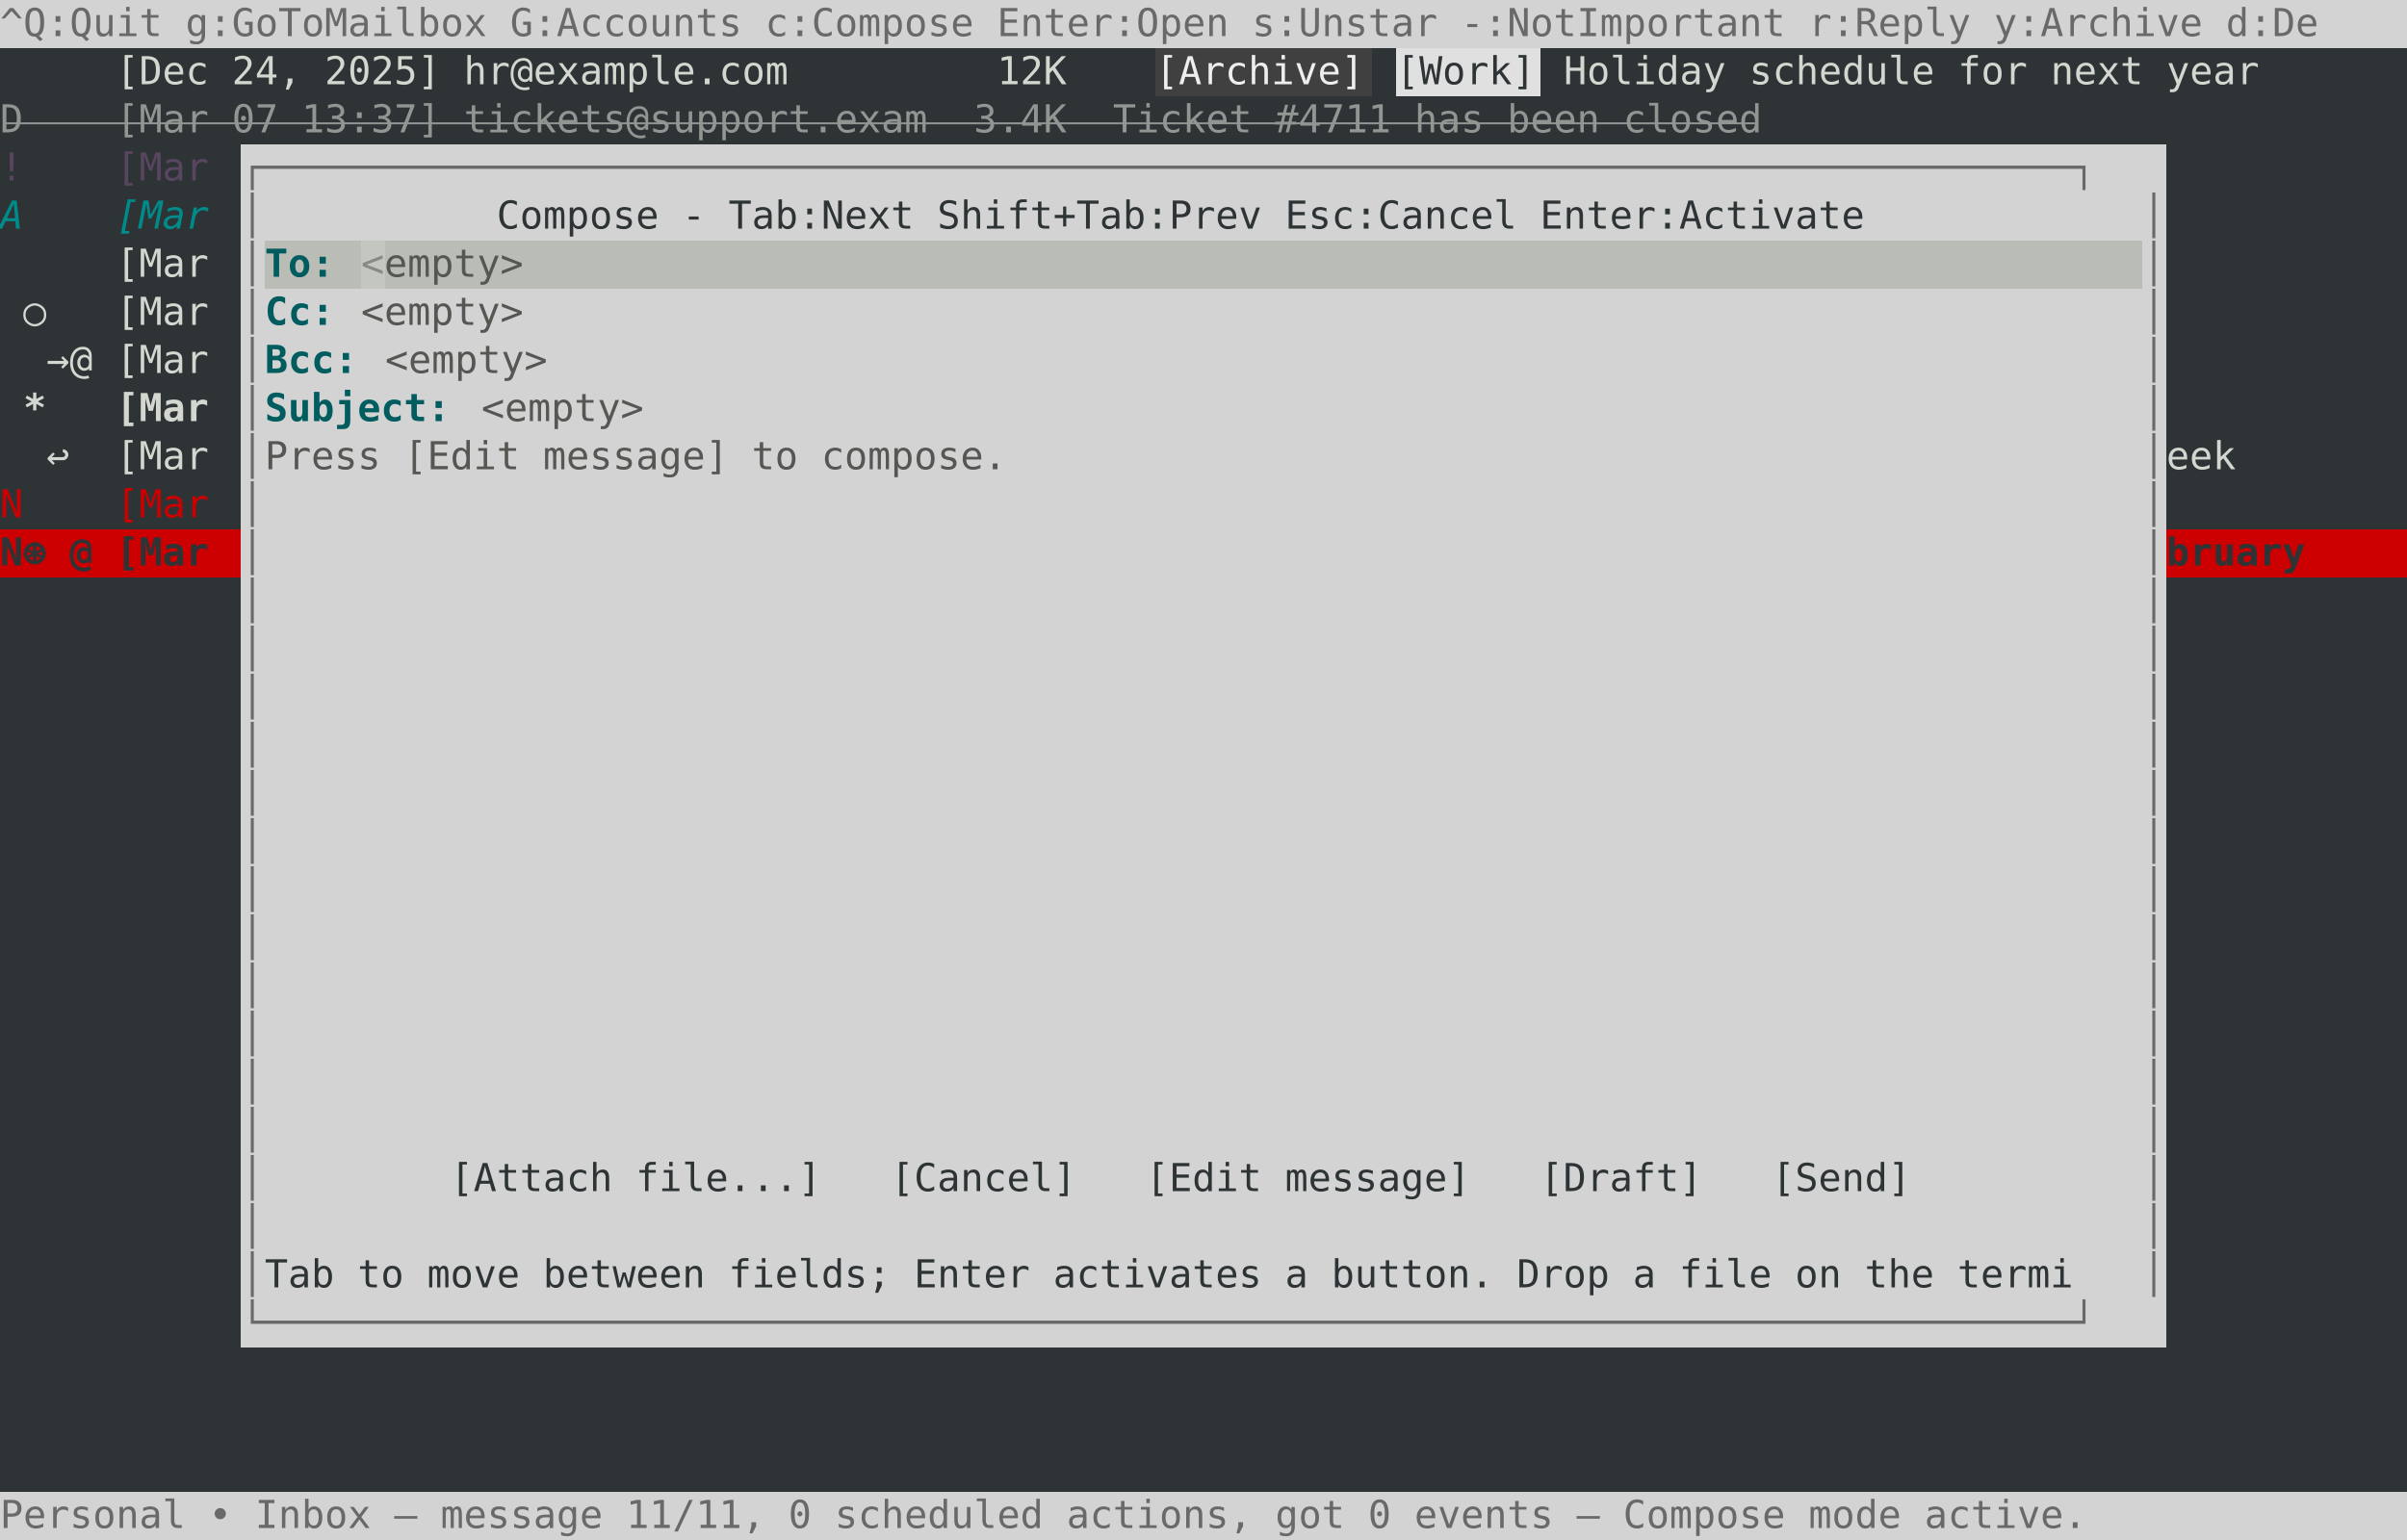
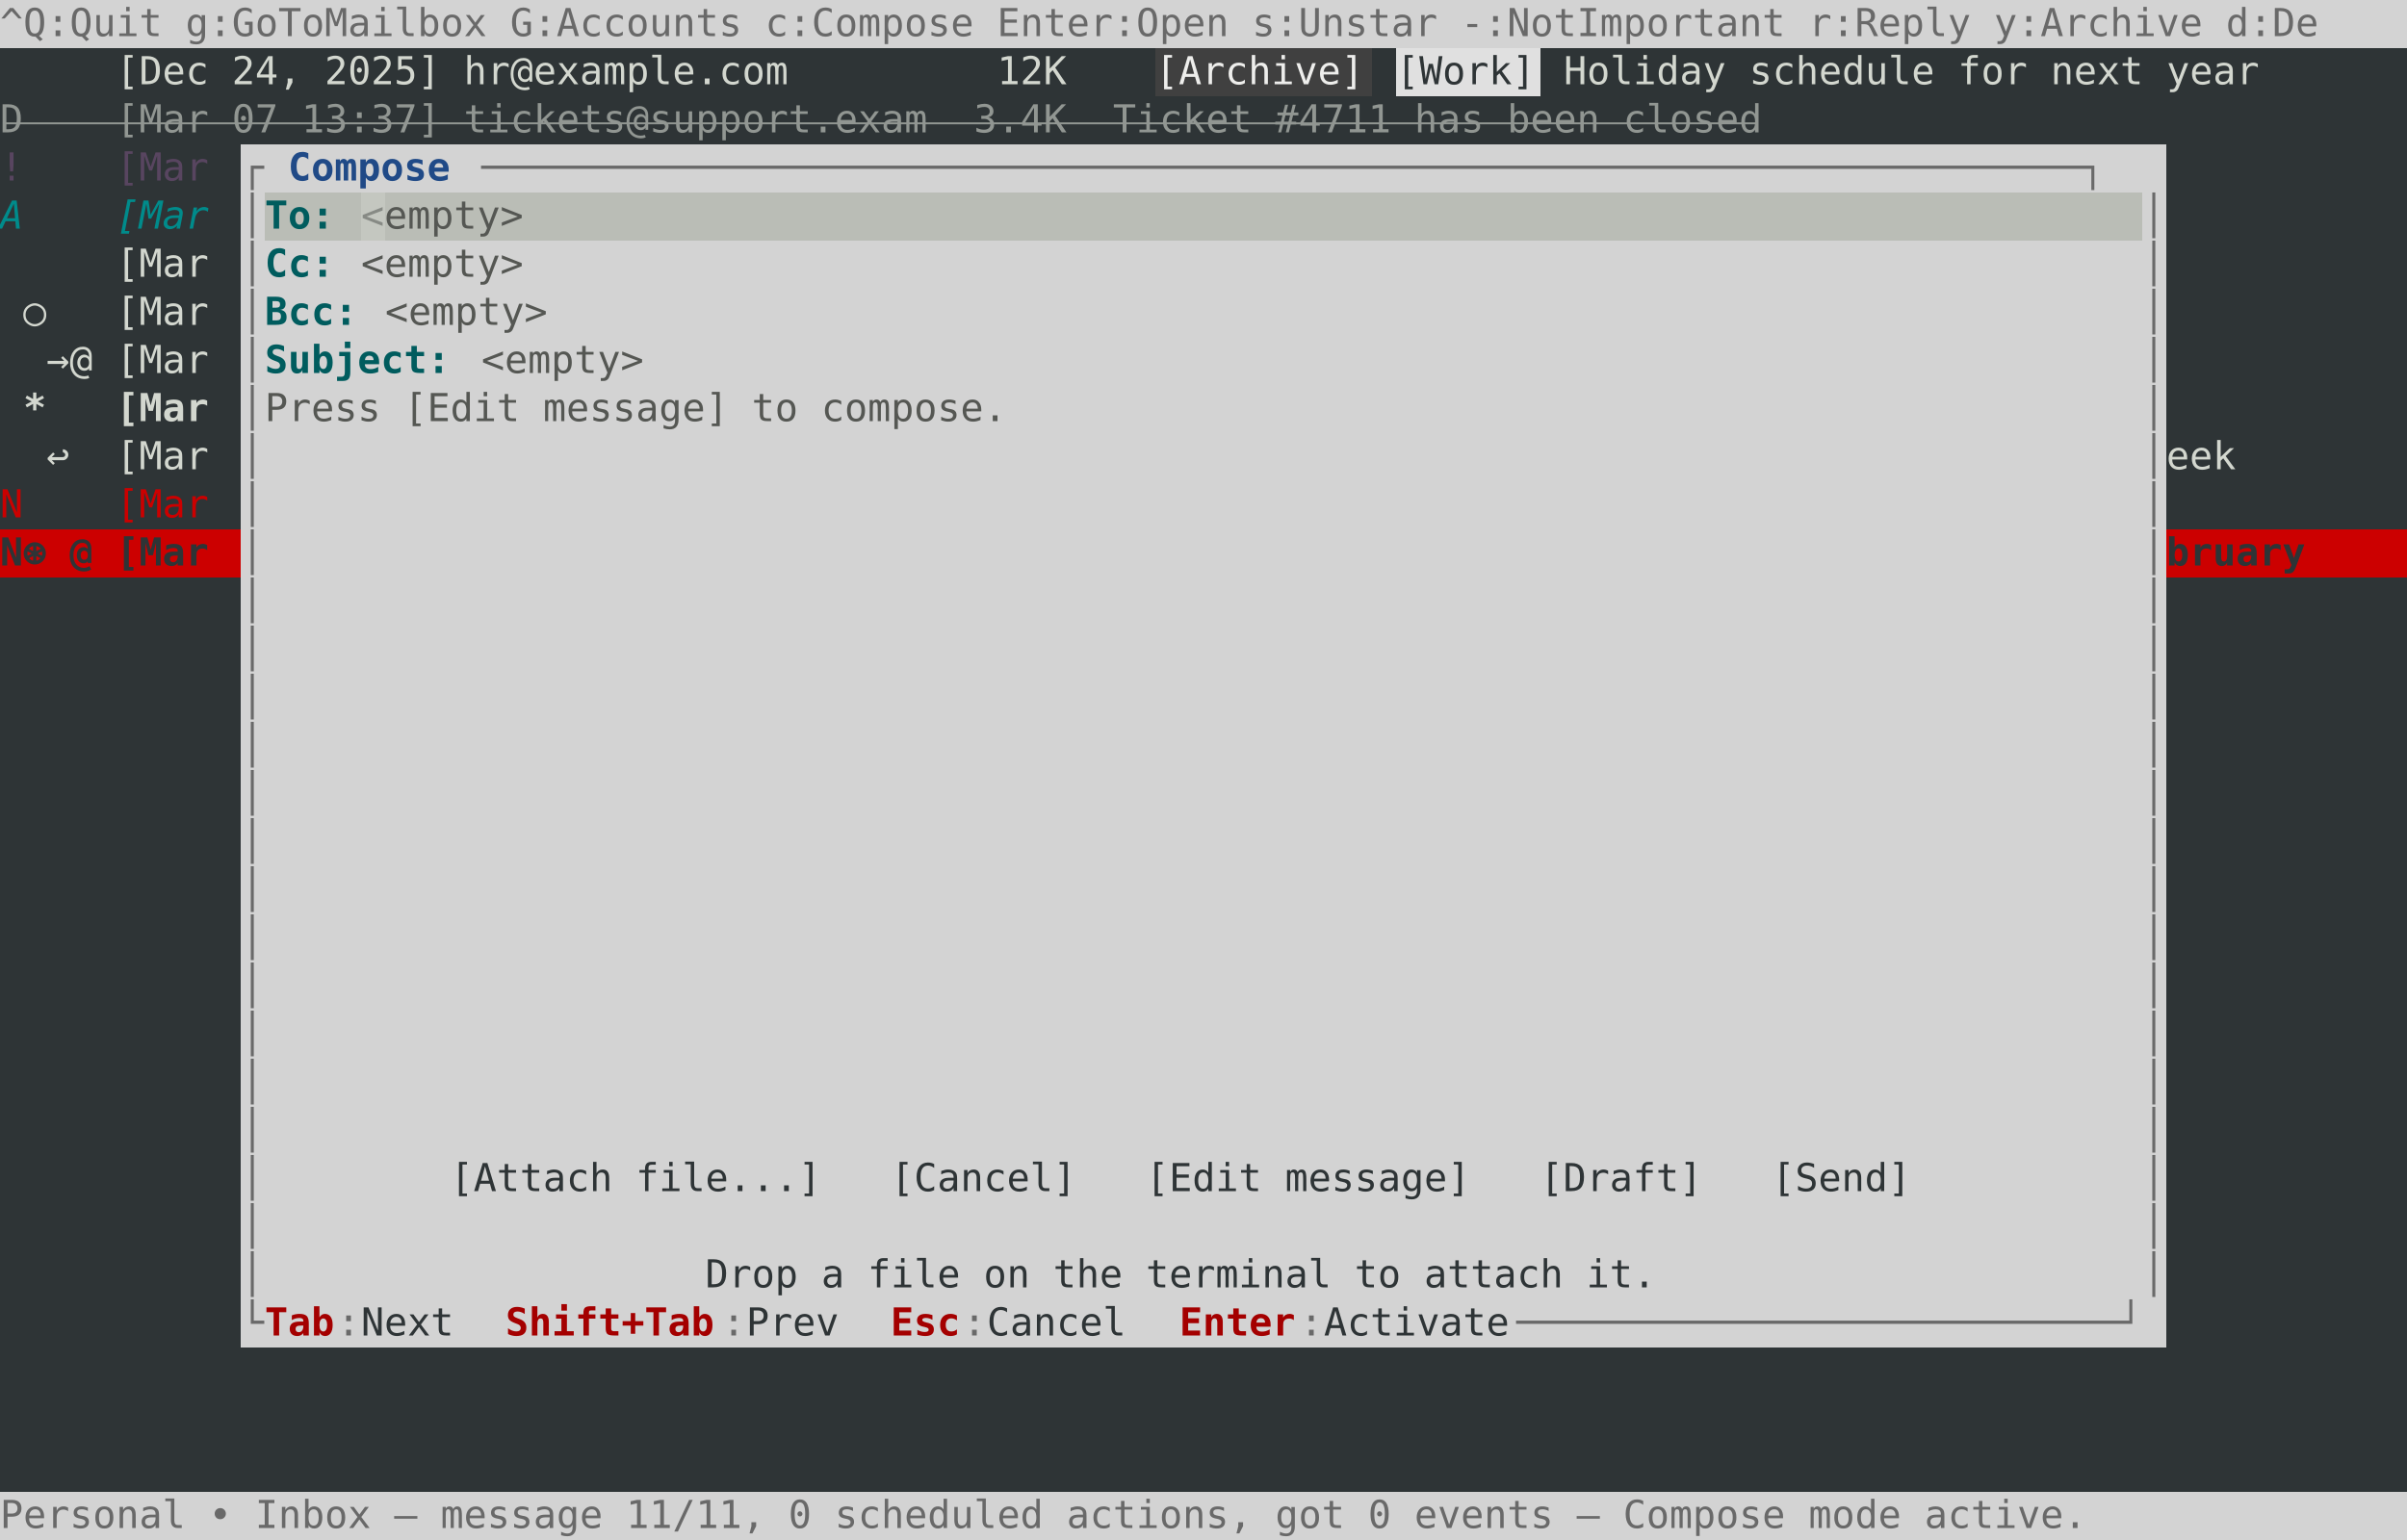
<svg xmlns="http://www.w3.org/2000/svg" width="1000" height="640" viewBox="0 0 1000 640" font-family="'DejaVu Sans Mono', Menlo, Consolas, monospace" font-size="16px">
  <rect width="100%" height="100%" fill="#2e3436" />
  <rect x="0" y="0" width="1000" height="20" fill="#d3d3d3" />
  <text x="0" y="15" fill="#696969" textLength="1000" lengthAdjust="spacingAndGlyphs" xml:space="preserve">^Q:Quit g:GoToMailbox G:Accounts c:Compose Enter:Open s:Unstar -:NotImportant r:Reply y:Archive d:De</text>
  <text x="0" y="35" fill="#d3d7cf" textLength="480" lengthAdjust="spacingAndGlyphs" xml:space="preserve">     [Dec 24, 2025] hr@example.com         12K  </text>
  <rect x="480" y="20" width="90" height="20" fill="#404040" />
  <text x="480" y="35" fill="#eeeeec" textLength="90" lengthAdjust="spacingAndGlyphs" xml:space="preserve">[Archive]</text>
  <rect x="580" y="20" width="60" height="20" fill="#e0e0e0" />
  <text x="580" y="35" fill="#2e3436" textLength="60" lengthAdjust="spacingAndGlyphs" xml:space="preserve">[Work]</text>
  <text x="640" y="35" fill="#d3d7cf" textLength="360" lengthAdjust="spacingAndGlyphs" xml:space="preserve"> Holiday schedule for next year     </text>
  <text x="0" y="55" fill="#d3d7cf" textLength="1000" lengthAdjust="spacingAndGlyphs" xml:space="preserve" text-decoration="line-through" opacity="0.6">D    [Mar 07 13:37] tickets@support.exam  3.4K  Ticket #4711 has been closed                        </text>
  <text x="0" y="75" fill="#75507b" textLength="100" lengthAdjust="spacingAndGlyphs" xml:space="preserve" opacity="0.6">!    [Mar </text>
-   <rect x="100" y="60" width="800" height="20" fill="#d3d3d3" />
-   <text x="100" y="75" fill="#696969" textLength="800" lengthAdjust="spacingAndGlyphs" xml:space="preserve">┌──────────────────────────────────────────────────────────────────────────────┐</text>
+   <rect x="100" y="60" width="10" height="20" fill="#d3d3d3" />
+   <text x="100" y="75" fill="#696969" textLength="10" lengthAdjust="spacingAndGlyphs" xml:space="preserve">┌</text>
+   <rect x="110" y="60" width="90" height="20" fill="#d3d3d3" />
+   <text x="110" y="75" fill="#204a87" textLength="90" lengthAdjust="spacingAndGlyphs" xml:space="preserve" font-weight="bold"> Compose </text>
+   <rect x="200" y="60" width="700" height="20" fill="#d3d3d3" />
+   <text x="200" y="75" fill="#696969" textLength="700" lengthAdjust="spacingAndGlyphs" xml:space="preserve">─────────────────────────────────────────────────────────────────────┐</text>
  <text x="0" y="95" fill="#008b8b" textLength="100" lengthAdjust="spacingAndGlyphs" xml:space="preserve" font-style="italic">A    [Mar </text>
  <rect x="100" y="80" width="10" height="20" fill="#d3d3d3" />
  <text x="100" y="95" fill="#696969" textLength="10" lengthAdjust="spacingAndGlyphs" xml:space="preserve">│</text>
-   <rect x="110" y="80" width="780" height="20" fill="#d3d3d3" />
-   <text x="110" y="95" fill="#2e3436" textLength="780" lengthAdjust="spacingAndGlyphs" xml:space="preserve">          Compose - Tab:Next Shift+Tab:Prev Esc:Cancel Enter:Activate         </text>
+   <rect x="110" y="80" width="40" height="20" fill="#babdb6" />
+   <text x="110" y="95" fill="#005c5e" textLength="40" lengthAdjust="spacingAndGlyphs" xml:space="preserve" font-weight="bold">To: </text>
+   <rect x="150" y="80" width="70" height="20" fill="#babdb6" />
+   <text x="150" y="95" fill="#555753" textLength="70" lengthAdjust="spacingAndGlyphs" xml:space="preserve">&lt;empty&gt;</text>
+   <rect x="220" y="80" width="670" height="20" fill="#babdb6" />
  <rect x="890" y="80" width="10" height="20" fill="#d3d3d3" />
  <text x="890" y="95" fill="#696969" textLength="10" lengthAdjust="spacingAndGlyphs" xml:space="preserve">│</text>
  <text x="0" y="115" fill="#d3d7cf" textLength="100" lengthAdjust="spacingAndGlyphs" xml:space="preserve">     [Mar </text>
  <rect x="100" y="100" width="10" height="20" fill="#d3d3d3" />
  <text x="100" y="115" fill="#696969" textLength="10" lengthAdjust="spacingAndGlyphs" xml:space="preserve">│</text>
-   <rect x="110" y="100" width="40" height="20" fill="#babdb6" />
-   <text x="110" y="115" fill="#005c5e" textLength="40" lengthAdjust="spacingAndGlyphs" xml:space="preserve" font-weight="bold">To: </text>
-   <rect x="150" y="100" width="70" height="20" fill="#babdb6" />
+   <rect x="110" y="100" width="40" height="20" fill="#d3d3d3" />
+   <text x="110" y="115" fill="#005c5e" textLength="40" lengthAdjust="spacingAndGlyphs" xml:space="preserve" font-weight="bold">Cc: </text>
+   <rect x="150" y="100" width="70" height="20" fill="#d3d3d3" />
  <text x="150" y="115" fill="#555753" textLength="70" lengthAdjust="spacingAndGlyphs" xml:space="preserve">&lt;empty&gt;</text>
-   <rect x="220" y="100" width="670" height="20" fill="#babdb6" />
+   <rect x="220" y="100" width="670" height="20" fill="#d3d3d3" />
  <rect x="890" y="100" width="10" height="20" fill="#d3d3d3" />
  <text x="890" y="115" fill="#696969" textLength="10" lengthAdjust="spacingAndGlyphs" xml:space="preserve">│</text>
  <text x="0" y="135" fill="#d3d7cf" textLength="100" lengthAdjust="spacingAndGlyphs" xml:space="preserve"> ○   [Mar </text>
  <rect x="100" y="120" width="10" height="20" fill="#d3d3d3" />
  <text x="100" y="135" fill="#696969" textLength="10" lengthAdjust="spacingAndGlyphs" xml:space="preserve">│</text>
-   <rect x="110" y="120" width="40" height="20" fill="#d3d3d3" />
-   <text x="110" y="135" fill="#005c5e" textLength="40" lengthAdjust="spacingAndGlyphs" xml:space="preserve" font-weight="bold">Cc: </text>
-   <rect x="150" y="120" width="70" height="20" fill="#d3d3d3" />
-   <text x="150" y="135" fill="#555753" textLength="70" lengthAdjust="spacingAndGlyphs" xml:space="preserve">&lt;empty&gt;</text>
-   <rect x="220" y="120" width="670" height="20" fill="#d3d3d3" />
+   <rect x="110" y="120" width="50" height="20" fill="#d3d3d3" />
+   <text x="110" y="135" fill="#005c5e" textLength="50" lengthAdjust="spacingAndGlyphs" xml:space="preserve" font-weight="bold">Bcc: </text>
+   <rect x="160" y="120" width="70" height="20" fill="#d3d3d3" />
+   <text x="160" y="135" fill="#555753" textLength="70" lengthAdjust="spacingAndGlyphs" xml:space="preserve">&lt;empty&gt;</text>
+   <rect x="230" y="120" width="660" height="20" fill="#d3d3d3" />
  <rect x="890" y="120" width="10" height="20" fill="#d3d3d3" />
  <text x="890" y="135" fill="#696969" textLength="10" lengthAdjust="spacingAndGlyphs" xml:space="preserve">│</text>
  <text x="0" y="155" fill="#d3d7cf" textLength="100" lengthAdjust="spacingAndGlyphs" xml:space="preserve">  →@ [Mar </text>
  <rect x="100" y="140" width="10" height="20" fill="#d3d3d3" />
  <text x="100" y="155" fill="#696969" textLength="10" lengthAdjust="spacingAndGlyphs" xml:space="preserve">│</text>
-   <rect x="110" y="140" width="50" height="20" fill="#d3d3d3" />
-   <text x="110" y="155" fill="#005c5e" textLength="50" lengthAdjust="spacingAndGlyphs" xml:space="preserve" font-weight="bold">Bcc: </text>
-   <rect x="160" y="140" width="70" height="20" fill="#d3d3d3" />
-   <text x="160" y="155" fill="#555753" textLength="70" lengthAdjust="spacingAndGlyphs" xml:space="preserve">&lt;empty&gt;</text>
-   <rect x="230" y="140" width="660" height="20" fill="#d3d3d3" />
+   <rect x="110" y="140" width="90" height="20" fill="#d3d3d3" />
+   <text x="110" y="155" fill="#005c5e" textLength="90" lengthAdjust="spacingAndGlyphs" xml:space="preserve" font-weight="bold">Subject: </text>
+   <rect x="200" y="140" width="70" height="20" fill="#d3d3d3" />
+   <text x="200" y="155" fill="#555753" textLength="70" lengthAdjust="spacingAndGlyphs" xml:space="preserve">&lt;empty&gt;</text>
+   <rect x="270" y="140" width="620" height="20" fill="#d3d3d3" />
  <rect x="890" y="140" width="10" height="20" fill="#d3d3d3" />
  <text x="890" y="155" fill="#696969" textLength="10" lengthAdjust="spacingAndGlyphs" xml:space="preserve">│</text>
  <text x="0" y="175" fill="#d3d7cf" textLength="100" lengthAdjust="spacingAndGlyphs" xml:space="preserve" font-weight="bold"> *   [Mar </text>
  <rect x="100" y="160" width="10" height="20" fill="#d3d3d3" />
  <text x="100" y="175" fill="#696969" textLength="10" lengthAdjust="spacingAndGlyphs" xml:space="preserve">│</text>
-   <rect x="110" y="160" width="90" height="20" fill="#d3d3d3" />
-   <text x="110" y="175" fill="#005c5e" textLength="90" lengthAdjust="spacingAndGlyphs" xml:space="preserve" font-weight="bold">Subject: </text>
-   <rect x="200" y="160" width="70" height="20" fill="#d3d3d3" />
-   <text x="200" y="175" fill="#555753" textLength="70" lengthAdjust="spacingAndGlyphs" xml:space="preserve">&lt;empty&gt;</text>
-   <rect x="270" y="160" width="620" height="20" fill="#d3d3d3" />
+   <rect x="110" y="160" width="320" height="20" fill="#d3d3d3" />
+   <text x="110" y="175" fill="#555753" textLength="320" lengthAdjust="spacingAndGlyphs" xml:space="preserve">Press [Edit message] to compose.</text>
+   <rect x="430" y="160" width="460" height="20" fill="#d3d3d3" />
  <rect x="890" y="160" width="10" height="20" fill="#d3d3d3" />
  <text x="890" y="175" fill="#696969" textLength="10" lengthAdjust="spacingAndGlyphs" xml:space="preserve">│</text>
  <text x="0" y="195" fill="#d3d7cf" textLength="100" lengthAdjust="spacingAndGlyphs" xml:space="preserve">  ↩  [Mar </text>
  <rect x="100" y="180" width="10" height="20" fill="#d3d3d3" />
  <text x="100" y="195" fill="#696969" textLength="10" lengthAdjust="spacingAndGlyphs" xml:space="preserve">│</text>
-   <rect x="110" y="180" width="320" height="20" fill="#d3d3d3" />
-   <text x="110" y="195" fill="#555753" textLength="320" lengthAdjust="spacingAndGlyphs" xml:space="preserve">Press [Edit message] to compose.</text>
-   <rect x="430" y="180" width="460" height="20" fill="#d3d3d3" />
+   <rect x="110" y="180" width="780" height="20" fill="#d3d3d3" />
  <rect x="890" y="180" width="10" height="20" fill="#d3d3d3" />
  <text x="890" y="195" fill="#696969" textLength="10" lengthAdjust="spacingAndGlyphs" xml:space="preserve">│</text>
  <text x="900" y="195" fill="#d3d7cf" textLength="100" lengthAdjust="spacingAndGlyphs" xml:space="preserve">eek       </text>
  <text x="0" y="215" fill="#cc0000" textLength="100" lengthAdjust="spacingAndGlyphs" xml:space="preserve">N    [Mar </text>
  <rect x="100" y="200" width="10" height="20" fill="#d3d3d3" />
  <text x="100" y="215" fill="#696969" textLength="10" lengthAdjust="spacingAndGlyphs" xml:space="preserve">│</text>
  <rect x="110" y="200" width="780" height="20" fill="#d3d3d3" />
  <rect x="890" y="200" width="10" height="20" fill="#d3d3d3" />
  <text x="890" y="215" fill="#696969" textLength="10" lengthAdjust="spacingAndGlyphs" xml:space="preserve">│</text>
  <rect x="0" y="220" width="100" height="20" fill="#cc0000" />
  <text x="0" y="235" fill="#2e3436" textLength="100" lengthAdjust="spacingAndGlyphs" xml:space="preserve" font-weight="bold">N⊛ @ [Mar </text>
  <rect x="100" y="220" width="10" height="20" fill="#d3d3d3" />
  <text x="100" y="235" fill="#696969" textLength="10" lengthAdjust="spacingAndGlyphs" xml:space="preserve">│</text>
  <rect x="110" y="220" width="780" height="20" fill="#d3d3d3" />
  <rect x="890" y="220" width="10" height="20" fill="#d3d3d3" />
  <text x="890" y="235" fill="#696969" textLength="10" lengthAdjust="spacingAndGlyphs" xml:space="preserve">│</text>
  <rect x="900" y="220" width="100" height="20" fill="#cc0000" />
  <text x="900" y="235" fill="#2e3436" textLength="100" lengthAdjust="spacingAndGlyphs" xml:space="preserve" font-weight="bold">bruary    </text>
  <rect x="100" y="240" width="10" height="20" fill="#d3d3d3" />
  <text x="100" y="255" fill="#696969" textLength="10" lengthAdjust="spacingAndGlyphs" xml:space="preserve">│</text>
  <rect x="110" y="240" width="780" height="20" fill="#d3d3d3" />
  <rect x="890" y="240" width="10" height="20" fill="#d3d3d3" />
  <text x="890" y="255" fill="#696969" textLength="10" lengthAdjust="spacingAndGlyphs" xml:space="preserve">│</text>
  <rect x="100" y="260" width="10" height="20" fill="#d3d3d3" />
  <text x="100" y="275" fill="#696969" textLength="10" lengthAdjust="spacingAndGlyphs" xml:space="preserve">│</text>
  <rect x="110" y="260" width="780" height="20" fill="#d3d3d3" />
  <rect x="890" y="260" width="10" height="20" fill="#d3d3d3" />
  <text x="890" y="275" fill="#696969" textLength="10" lengthAdjust="spacingAndGlyphs" xml:space="preserve">│</text>
  <rect x="100" y="280" width="10" height="20" fill="#d3d3d3" />
  <text x="100" y="295" fill="#696969" textLength="10" lengthAdjust="spacingAndGlyphs" xml:space="preserve">│</text>
  <rect x="110" y="280" width="780" height="20" fill="#d3d3d3" />
  <rect x="890" y="280" width="10" height="20" fill="#d3d3d3" />
  <text x="890" y="295" fill="#696969" textLength="10" lengthAdjust="spacingAndGlyphs" xml:space="preserve">│</text>
  <rect x="100" y="300" width="10" height="20" fill="#d3d3d3" />
  <text x="100" y="315" fill="#696969" textLength="10" lengthAdjust="spacingAndGlyphs" xml:space="preserve">│</text>
  <rect x="110" y="300" width="780" height="20" fill="#d3d3d3" />
  <rect x="890" y="300" width="10" height="20" fill="#d3d3d3" />
  <text x="890" y="315" fill="#696969" textLength="10" lengthAdjust="spacingAndGlyphs" xml:space="preserve">│</text>
  <rect x="100" y="320" width="10" height="20" fill="#d3d3d3" />
  <text x="100" y="335" fill="#696969" textLength="10" lengthAdjust="spacingAndGlyphs" xml:space="preserve">│</text>
  <rect x="110" y="320" width="780" height="20" fill="#d3d3d3" />
  <rect x="890" y="320" width="10" height="20" fill="#d3d3d3" />
  <text x="890" y="335" fill="#696969" textLength="10" lengthAdjust="spacingAndGlyphs" xml:space="preserve">│</text>
  <rect x="100" y="340" width="10" height="20" fill="#d3d3d3" />
  <text x="100" y="355" fill="#696969" textLength="10" lengthAdjust="spacingAndGlyphs" xml:space="preserve">│</text>
  <rect x="110" y="340" width="780" height="20" fill="#d3d3d3" />
  <rect x="890" y="340" width="10" height="20" fill="#d3d3d3" />
  <text x="890" y="355" fill="#696969" textLength="10" lengthAdjust="spacingAndGlyphs" xml:space="preserve">│</text>
  <rect x="100" y="360" width="10" height="20" fill="#d3d3d3" />
  <text x="100" y="375" fill="#696969" textLength="10" lengthAdjust="spacingAndGlyphs" xml:space="preserve">│</text>
  <rect x="110" y="360" width="780" height="20" fill="#d3d3d3" />
  <rect x="890" y="360" width="10" height="20" fill="#d3d3d3" />
  <text x="890" y="375" fill="#696969" textLength="10" lengthAdjust="spacingAndGlyphs" xml:space="preserve">│</text>
  <rect x="100" y="380" width="10" height="20" fill="#d3d3d3" />
  <text x="100" y="395" fill="#696969" textLength="10" lengthAdjust="spacingAndGlyphs" xml:space="preserve">│</text>
  <rect x="110" y="380" width="780" height="20" fill="#d3d3d3" />
  <rect x="890" y="380" width="10" height="20" fill="#d3d3d3" />
  <text x="890" y="395" fill="#696969" textLength="10" lengthAdjust="spacingAndGlyphs" xml:space="preserve">│</text>
  <rect x="100" y="400" width="10" height="20" fill="#d3d3d3" />
  <text x="100" y="415" fill="#696969" textLength="10" lengthAdjust="spacingAndGlyphs" xml:space="preserve">│</text>
  <rect x="110" y="400" width="780" height="20" fill="#d3d3d3" />
  <rect x="890" y="400" width="10" height="20" fill="#d3d3d3" />
  <text x="890" y="415" fill="#696969" textLength="10" lengthAdjust="spacingAndGlyphs" xml:space="preserve">│</text>
  <rect x="100" y="420" width="10" height="20" fill="#d3d3d3" />
  <text x="100" y="435" fill="#696969" textLength="10" lengthAdjust="spacingAndGlyphs" xml:space="preserve">│</text>
  <rect x="110" y="420" width="780" height="20" fill="#d3d3d3" />
  <rect x="890" y="420" width="10" height="20" fill="#d3d3d3" />
  <text x="890" y="435" fill="#696969" textLength="10" lengthAdjust="spacingAndGlyphs" xml:space="preserve">│</text>
  <rect x="100" y="440" width="10" height="20" fill="#d3d3d3" />
  <text x="100" y="455" fill="#696969" textLength="10" lengthAdjust="spacingAndGlyphs" xml:space="preserve">│</text>
  <rect x="110" y="440" width="780" height="20" fill="#d3d3d3" />
  <rect x="890" y="440" width="10" height="20" fill="#d3d3d3" />
  <text x="890" y="455" fill="#696969" textLength="10" lengthAdjust="spacingAndGlyphs" xml:space="preserve">│</text>
  <rect x="100" y="460" width="10" height="20" fill="#d3d3d3" />
  <text x="100" y="475" fill="#696969" textLength="10" lengthAdjust="spacingAndGlyphs" xml:space="preserve">│</text>
  <rect x="110" y="460" width="780" height="20" fill="#d3d3d3" />
  <rect x="890" y="460" width="10" height="20" fill="#d3d3d3" />
  <text x="890" y="475" fill="#696969" textLength="10" lengthAdjust="spacingAndGlyphs" xml:space="preserve">│</text>
  <rect x="100" y="480" width="10" height="20" fill="#d3d3d3" />
  <text x="100" y="495" fill="#696969" textLength="10" lengthAdjust="spacingAndGlyphs" xml:space="preserve">│</text>
  <rect x="110" y="480" width="780" height="20" fill="#d3d3d3" />
  <text x="110" y="495" fill="#2e3436" textLength="780" lengthAdjust="spacingAndGlyphs" xml:space="preserve">        [Attach file...]   [Cancel]   [Edit message]   [Draft]   [Send]       </text>
  <rect x="890" y="480" width="10" height="20" fill="#d3d3d3" />
  <text x="890" y="495" fill="#696969" textLength="10" lengthAdjust="spacingAndGlyphs" xml:space="preserve">│</text>
  <rect x="100" y="500" width="10" height="20" fill="#d3d3d3" />
  <text x="100" y="515" fill="#696969" textLength="10" lengthAdjust="spacingAndGlyphs" xml:space="preserve">│</text>
  <rect x="110" y="500" width="780" height="20" fill="#d3d3d3" />
  <rect x="890" y="500" width="10" height="20" fill="#d3d3d3" />
  <text x="890" y="515" fill="#696969" textLength="10" lengthAdjust="spacingAndGlyphs" xml:space="preserve">│</text>
  <rect x="100" y="520" width="10" height="20" fill="#d3d3d3" />
  <text x="100" y="535" fill="#696969" textLength="10" lengthAdjust="spacingAndGlyphs" xml:space="preserve">│</text>
  <rect x="110" y="520" width="780" height="20" fill="#d3d3d3" />
-   <text x="110" y="535" fill="#2e3436" textLength="780" lengthAdjust="spacingAndGlyphs" xml:space="preserve">Tab to move between fields; Enter activates a button. Drop a file on the termi</text>
+   <text x="110" y="535" fill="#2e3436" textLength="780" lengthAdjust="spacingAndGlyphs" xml:space="preserve">                   Drop a file on the terminal to attach it.                  </text>
  <rect x="890" y="520" width="10" height="20" fill="#d3d3d3" />
  <text x="890" y="535" fill="#696969" textLength="10" lengthAdjust="spacingAndGlyphs" xml:space="preserve">│</text>
-   <rect x="100" y="540" width="800" height="20" fill="#d3d3d3" />
-   <text x="100" y="555" fill="#696969" textLength="800" lengthAdjust="spacingAndGlyphs" xml:space="preserve">└──────────────────────────────────────────────────────────────────────────────┘</text>
+   <rect x="100" y="540" width="10" height="20" fill="#d3d3d3" />
+   <text x="100" y="555" fill="#696969" textLength="10" lengthAdjust="spacingAndGlyphs" xml:space="preserve">└</text>
+   <rect x="110" y="540" width="30" height="20" fill="#d3d3d3" />
+   <text x="110" y="555" fill="#a40000" textLength="30" lengthAdjust="spacingAndGlyphs" xml:space="preserve" font-weight="bold">Tab</text>
+   <rect x="140" y="540" width="10" height="20" fill="#d3d3d3" />
+   <text x="140" y="555" fill="#696969" textLength="10" lengthAdjust="spacingAndGlyphs" xml:space="preserve">:</text>
+   <rect x="150" y="540" width="40" height="20" fill="#d3d3d3" />
+   <text x="150" y="555" fill="#2e3436" textLength="40" lengthAdjust="spacingAndGlyphs" xml:space="preserve">Next</text>
+   <rect x="190" y="540" width="20" height="20" fill="#d3d3d3" />
+   <rect x="210" y="540" width="90" height="20" fill="#d3d3d3" />
+   <text x="210" y="555" fill="#a40000" textLength="90" lengthAdjust="spacingAndGlyphs" xml:space="preserve" font-weight="bold">Shift+Tab</text>
+   <rect x="300" y="540" width="10" height="20" fill="#d3d3d3" />
+   <text x="300" y="555" fill="#696969" textLength="10" lengthAdjust="spacingAndGlyphs" xml:space="preserve">:</text>
+   <rect x="310" y="540" width="40" height="20" fill="#d3d3d3" />
+   <text x="310" y="555" fill="#2e3436" textLength="40" lengthAdjust="spacingAndGlyphs" xml:space="preserve">Prev</text>
+   <rect x="350" y="540" width="20" height="20" fill="#d3d3d3" />
+   <rect x="370" y="540" width="30" height="20" fill="#d3d3d3" />
+   <text x="370" y="555" fill="#a40000" textLength="30" lengthAdjust="spacingAndGlyphs" xml:space="preserve" font-weight="bold">Esc</text>
+   <rect x="400" y="540" width="10" height="20" fill="#d3d3d3" />
+   <text x="400" y="555" fill="#696969" textLength="10" lengthAdjust="spacingAndGlyphs" xml:space="preserve">:</text>
+   <rect x="410" y="540" width="60" height="20" fill="#d3d3d3" />
+   <text x="410" y="555" fill="#2e3436" textLength="60" lengthAdjust="spacingAndGlyphs" xml:space="preserve">Cancel</text>
+   <rect x="470" y="540" width="20" height="20" fill="#d3d3d3" />
+   <rect x="490" y="540" width="50" height="20" fill="#d3d3d3" />
+   <text x="490" y="555" fill="#a40000" textLength="50" lengthAdjust="spacingAndGlyphs" xml:space="preserve" font-weight="bold">Enter</text>
+   <rect x="540" y="540" width="10" height="20" fill="#d3d3d3" />
+   <text x="540" y="555" fill="#696969" textLength="10" lengthAdjust="spacingAndGlyphs" xml:space="preserve">:</text>
+   <rect x="550" y="540" width="80" height="20" fill="#d3d3d3" />
+   <text x="550" y="555" fill="#2e3436" textLength="80" lengthAdjust="spacingAndGlyphs" xml:space="preserve">Activate</text>
+   <rect x="630" y="540" width="270" height="20" fill="#d3d3d3" />
+   <text x="630" y="555" fill="#696969" textLength="270" lengthAdjust="spacingAndGlyphs" xml:space="preserve">──────────────────────────┘</text>
  <rect x="0" y="620" width="1000" height="20" fill="#d3d3d3" />
  <text x="0" y="635" fill="#696969" textLength="1000" lengthAdjust="spacingAndGlyphs" xml:space="preserve">Personal • Inbox — message 11/11, 0 scheduled actions, got 0 events — Compose mode active.          </text>
-   <rect x="150" y="100" width="10" height="20" fill="#d3d7cf" fill-opacity="0.4" />
+   <rect x="150" y="80" width="10" height="20" fill="#d3d7cf" fill-opacity="0.4" />
</svg>
